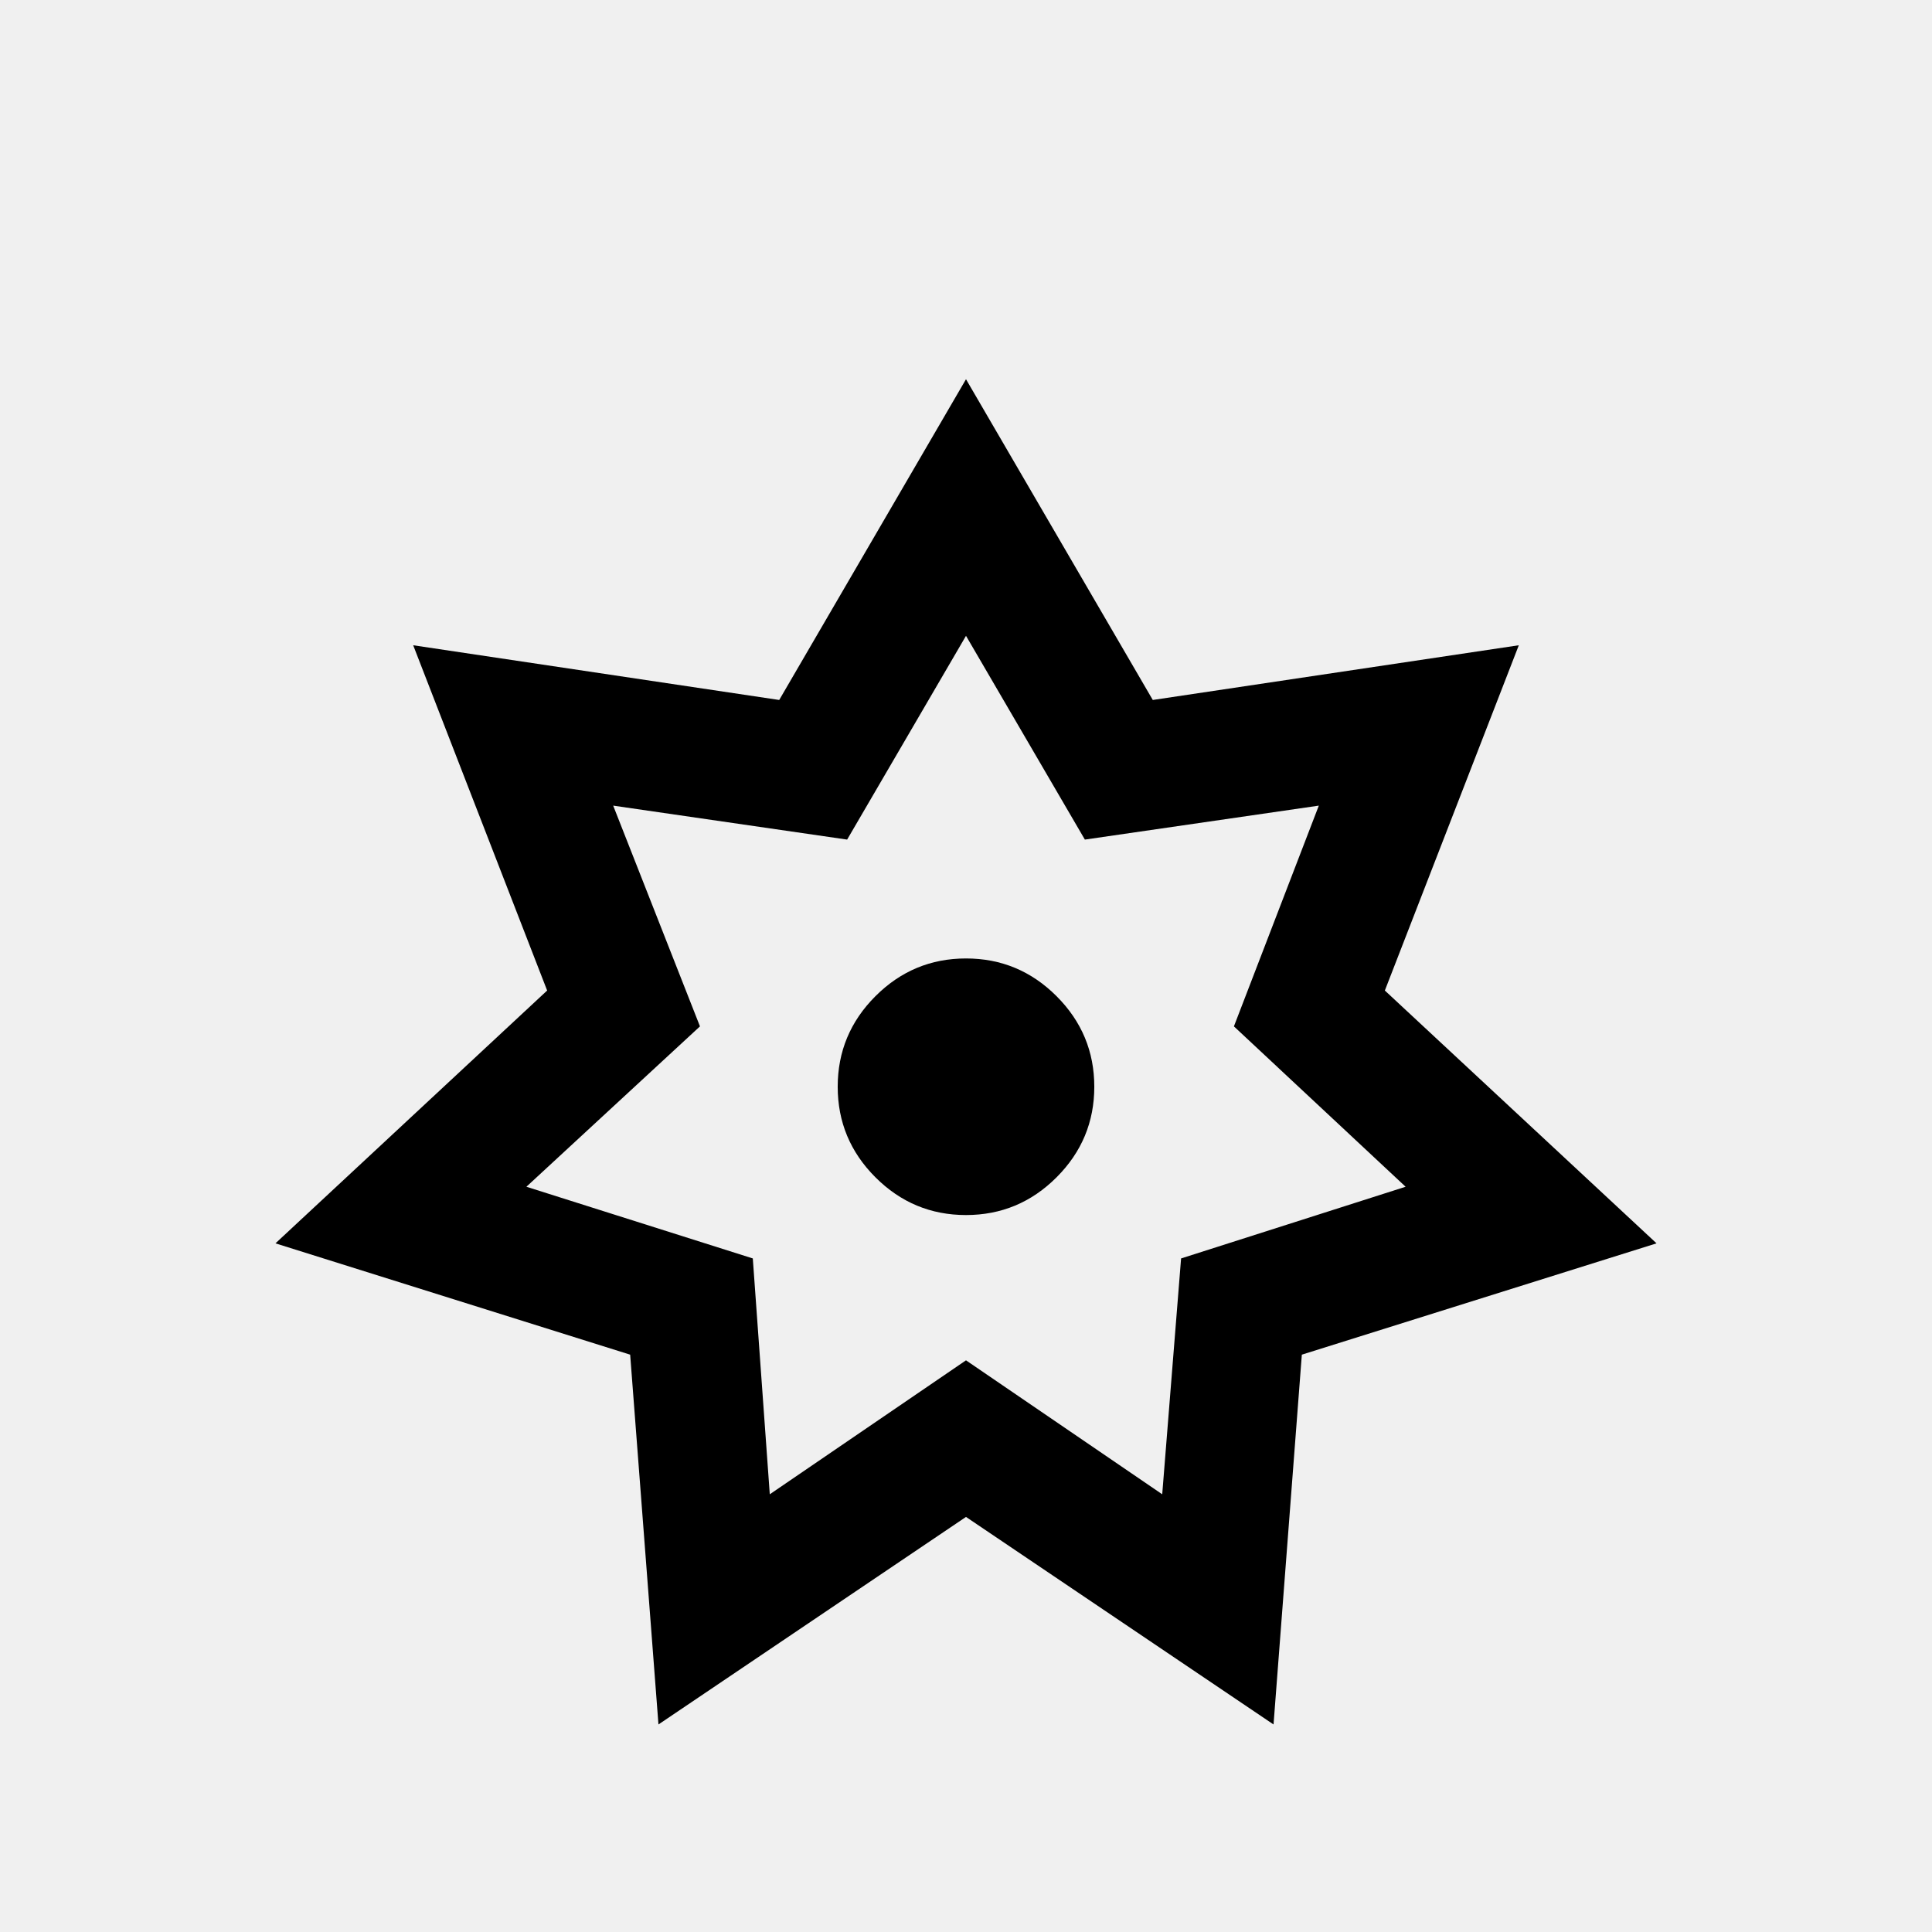
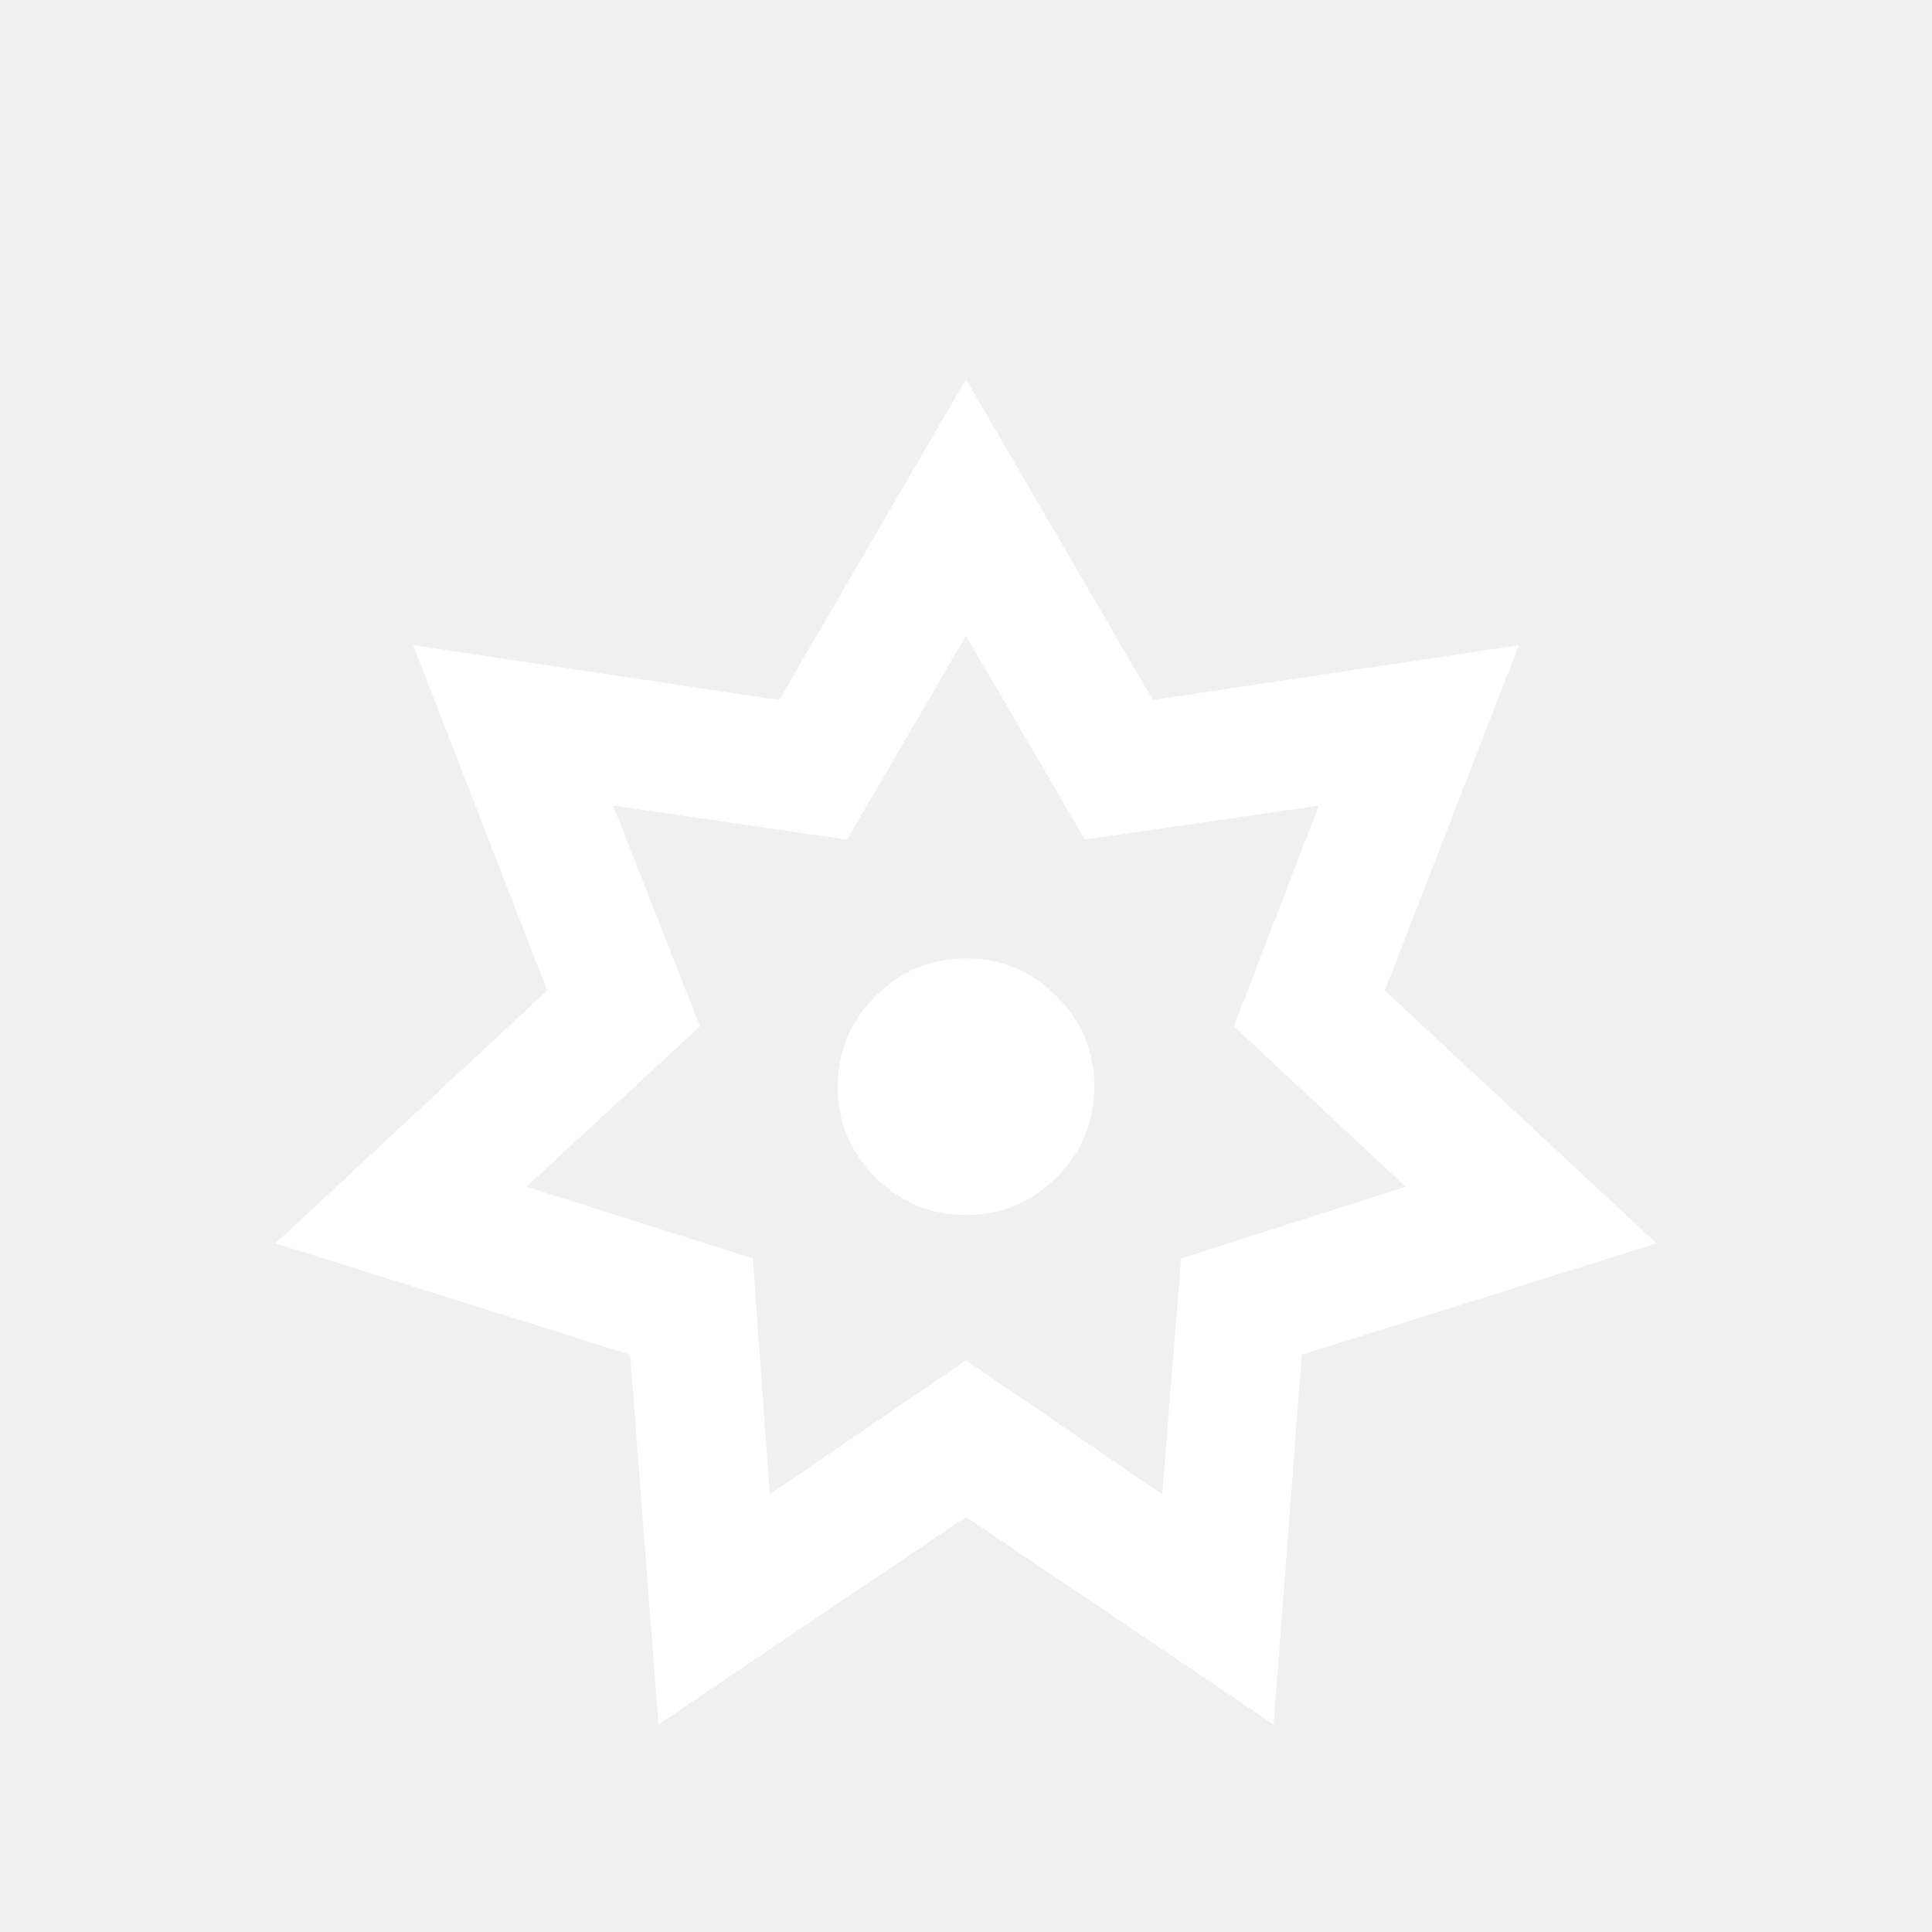
<svg xmlns="http://www.w3.org/2000/svg" version="1.1" viewBox="0 -64 1024 1024" width="512" height="512">
  <g transform="matrix(1 0 0 -1 0 960)">
-     <path fill="currentColor" d="M611 653l194 29l-71 -183l144 -134l-188 -59l-15 -196l-163 110l-163 -110l-15 196l-188 59l144 134l-71 183l194 -29l99 170zM449 579l-124 18l46 -117l-92 -85l120 -38l9 -125l104 71l104 -71l10 125l119 38l-91 85l45 117l-124 -18l-63 108zM580 448q0 -28 -20 -48 t-48 -20v0q-28 0 -48 20t-20 48v0q0 28 20 48t48 20v0q28 0 48 -20t20 -48v0z" />
+     <path fill="#ffffff" d="M611 653l194 29l-71 -183l144 -134l-188 -59l-15 -196l-163 110l-163 -110l-15 196l-188 59l144 134l-71 183l194 -29l99 170zM449 579l-124 18l46 -117l-92 -85l120 -38l9 -125l104 71l104 -71l10 125l119 38l-91 85l45 117l-124 -18l-63 108zM580 448q0 -28 -20 -48 t-48 -20v0q-28 0 -48 20t-20 48v0q0 28 20 48t48 20v0q28 0 48 -20t20 -48v0z" />
  </g>
</svg>
